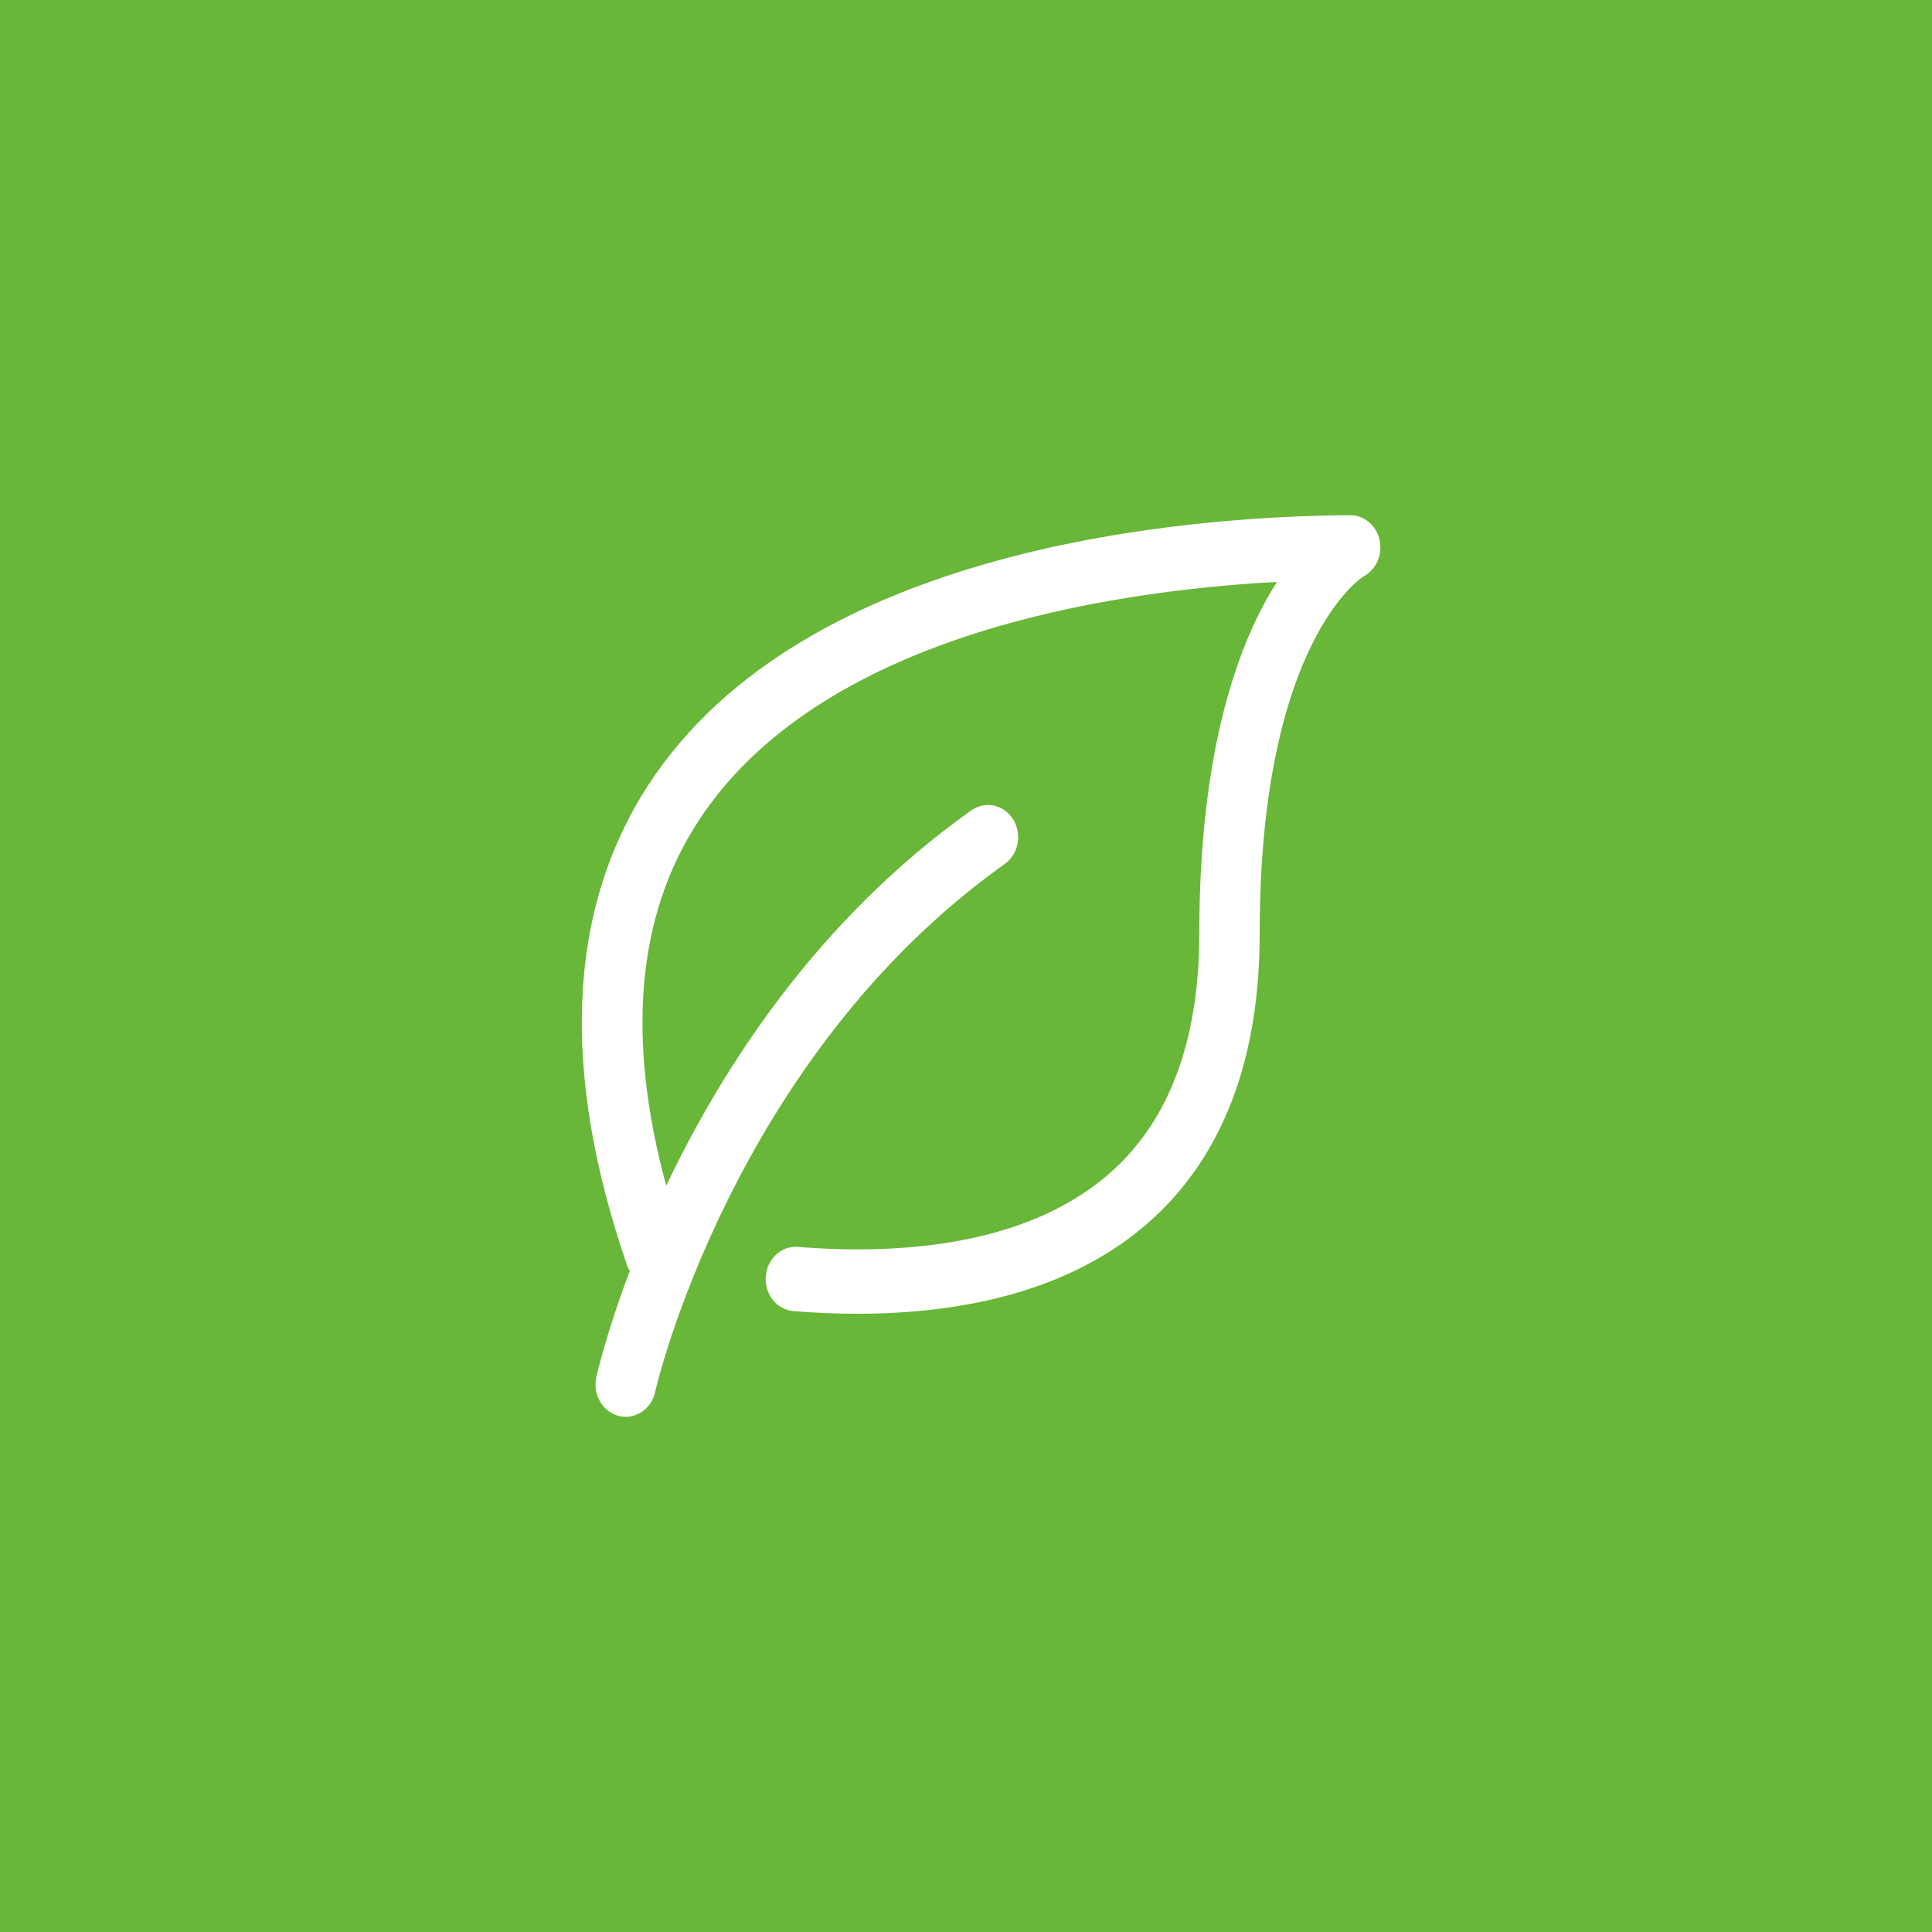
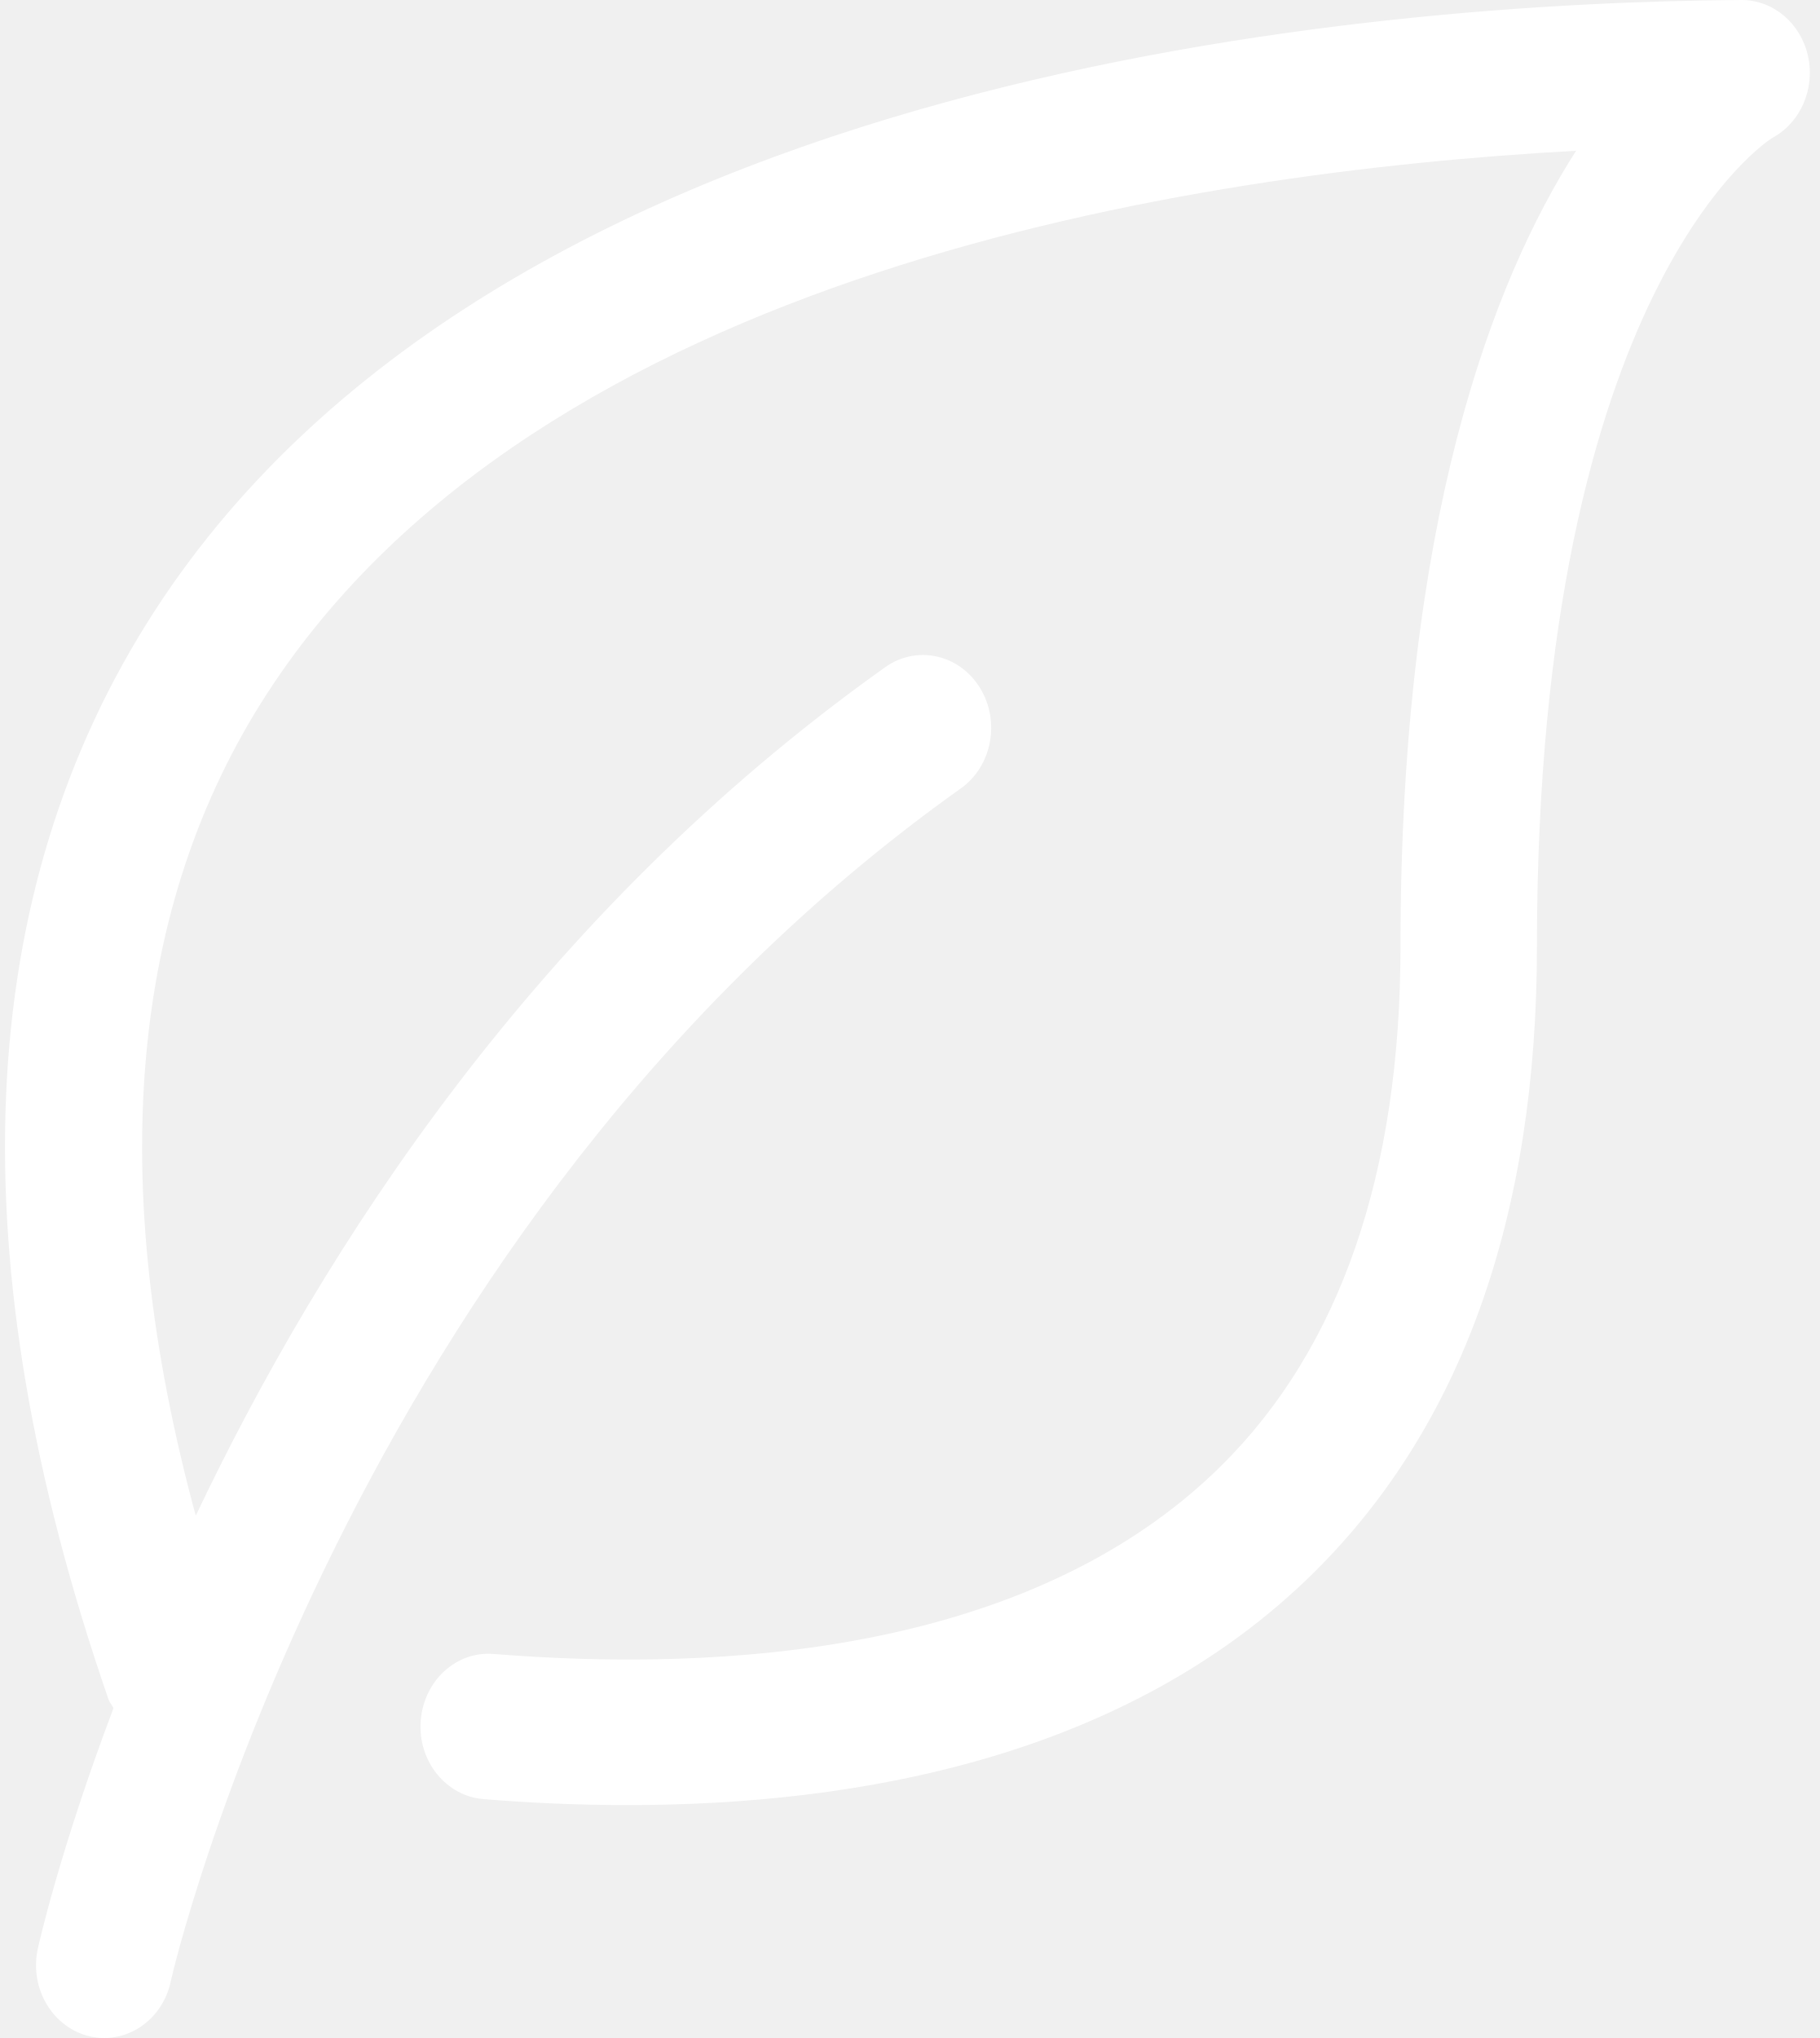
- <svg xmlns="http://www.w3.org/2000/svg" width="60" height="60" viewBox="0 0 60 60" fill="none">
-   <rect width="60" height="60" fill="#68B738" />
-   <g clip-path="url(#clip0)">
-     <path d="M42.844 16.767C42.743 16.317 42.365 16 41.932 16C41.931 16 41.929 16 41.927 16C36.989 16.033 24.982 16.916 20.134 24.38C17.616 28.258 17.399 33.293 19.49 39.345C19.506 39.392 19.538 39.424 19.56 39.467C18.813 41.44 18.523 42.753 18.516 42.79C18.407 43.33 18.73 43.862 19.237 43.978C19.302 43.993 19.368 44 19.433 44C19.866 44 20.255 43.679 20.349 43.21C20.369 43.108 22.758 32.837 31.203 26.832C31.634 26.526 31.75 25.905 31.462 25.445C31.175 24.985 30.593 24.86 30.162 25.168C25.373 28.573 22.424 33.176 20.69 36.824C19.448 32.246 19.774 28.447 21.676 25.519C25.419 19.755 34.298 18.365 39.658 18.071C38.505 19.872 37.245 23.174 37.245 29C37.245 32.12 36.415 34.522 34.78 36.14C32.159 38.731 27.901 38.974 24.787 38.724C24.269 38.679 23.82 39.095 23.781 39.646C23.741 40.196 24.128 40.676 24.644 40.718C25.267 40.769 25.933 40.8 26.625 40.8C29.796 40.8 33.494 40.137 36.054 37.606C38.089 35.595 39.12 32.7 39.12 29.001C39.12 19.902 42.336 17.905 42.352 17.896C42.742 17.687 42.946 17.219 42.844 16.767Z" fill="white" />
-   </g>
-   <defs>
-     <clipPath id="clip0">
-       <rect width="30" height="32" fill="white" transform="translate(15 14)" />
-     </clipPath>
-   </defs>
+ <svg xmlns="http://www.w3.org/2000/svg" width="25" height="28" viewBox="0 0 25 28" fill="none">
+   <path d="M24.844 0.767C24.743 0.317 24.365 0 23.933 0C23.931 0 23.929 0 23.927 0C18.989 0.033 6.982 0.916 2.134 8.38C-0.384 12.258 -0.601 17.293 1.49 23.345C1.506 23.392 1.538 23.424 1.56 23.467C0.813 25.44 0.523 26.753 0.516 26.79C0.407 27.33 0.73 27.862 1.237 27.978C1.302 27.993 1.368 28 1.433 28C1.866 28 2.255 27.679 2.349 27.21C2.369 27.108 4.758 16.837 13.203 10.832C13.634 10.526 13.75 9.905 13.463 9.445C13.175 8.985 12.593 8.86 12.162 9.168C7.373 12.573 4.424 17.176 2.69 20.824C1.448 16.246 1.774 12.447 3.676 9.519C7.419 3.755 16.298 2.365 21.658 2.071C20.505 3.872 19.245 7.174 19.245 13C19.245 16.12 18.415 18.522 16.78 20.14C14.159 22.731 9.901 22.974 6.787 22.724C6.269 22.679 5.82 23.095 5.781 23.646C5.741 24.196 6.128 24.676 6.644 24.718C7.267 24.769 7.933 24.8 8.625 24.8C11.796 24.8 15.494 24.137 18.054 21.606C20.089 19.595 21.12 16.7 21.12 13.001C21.12 3.902 24.336 1.905 24.352 1.896C24.742 1.687 24.946 1.219 24.844 0.767Z" fill="white" />
</svg>
